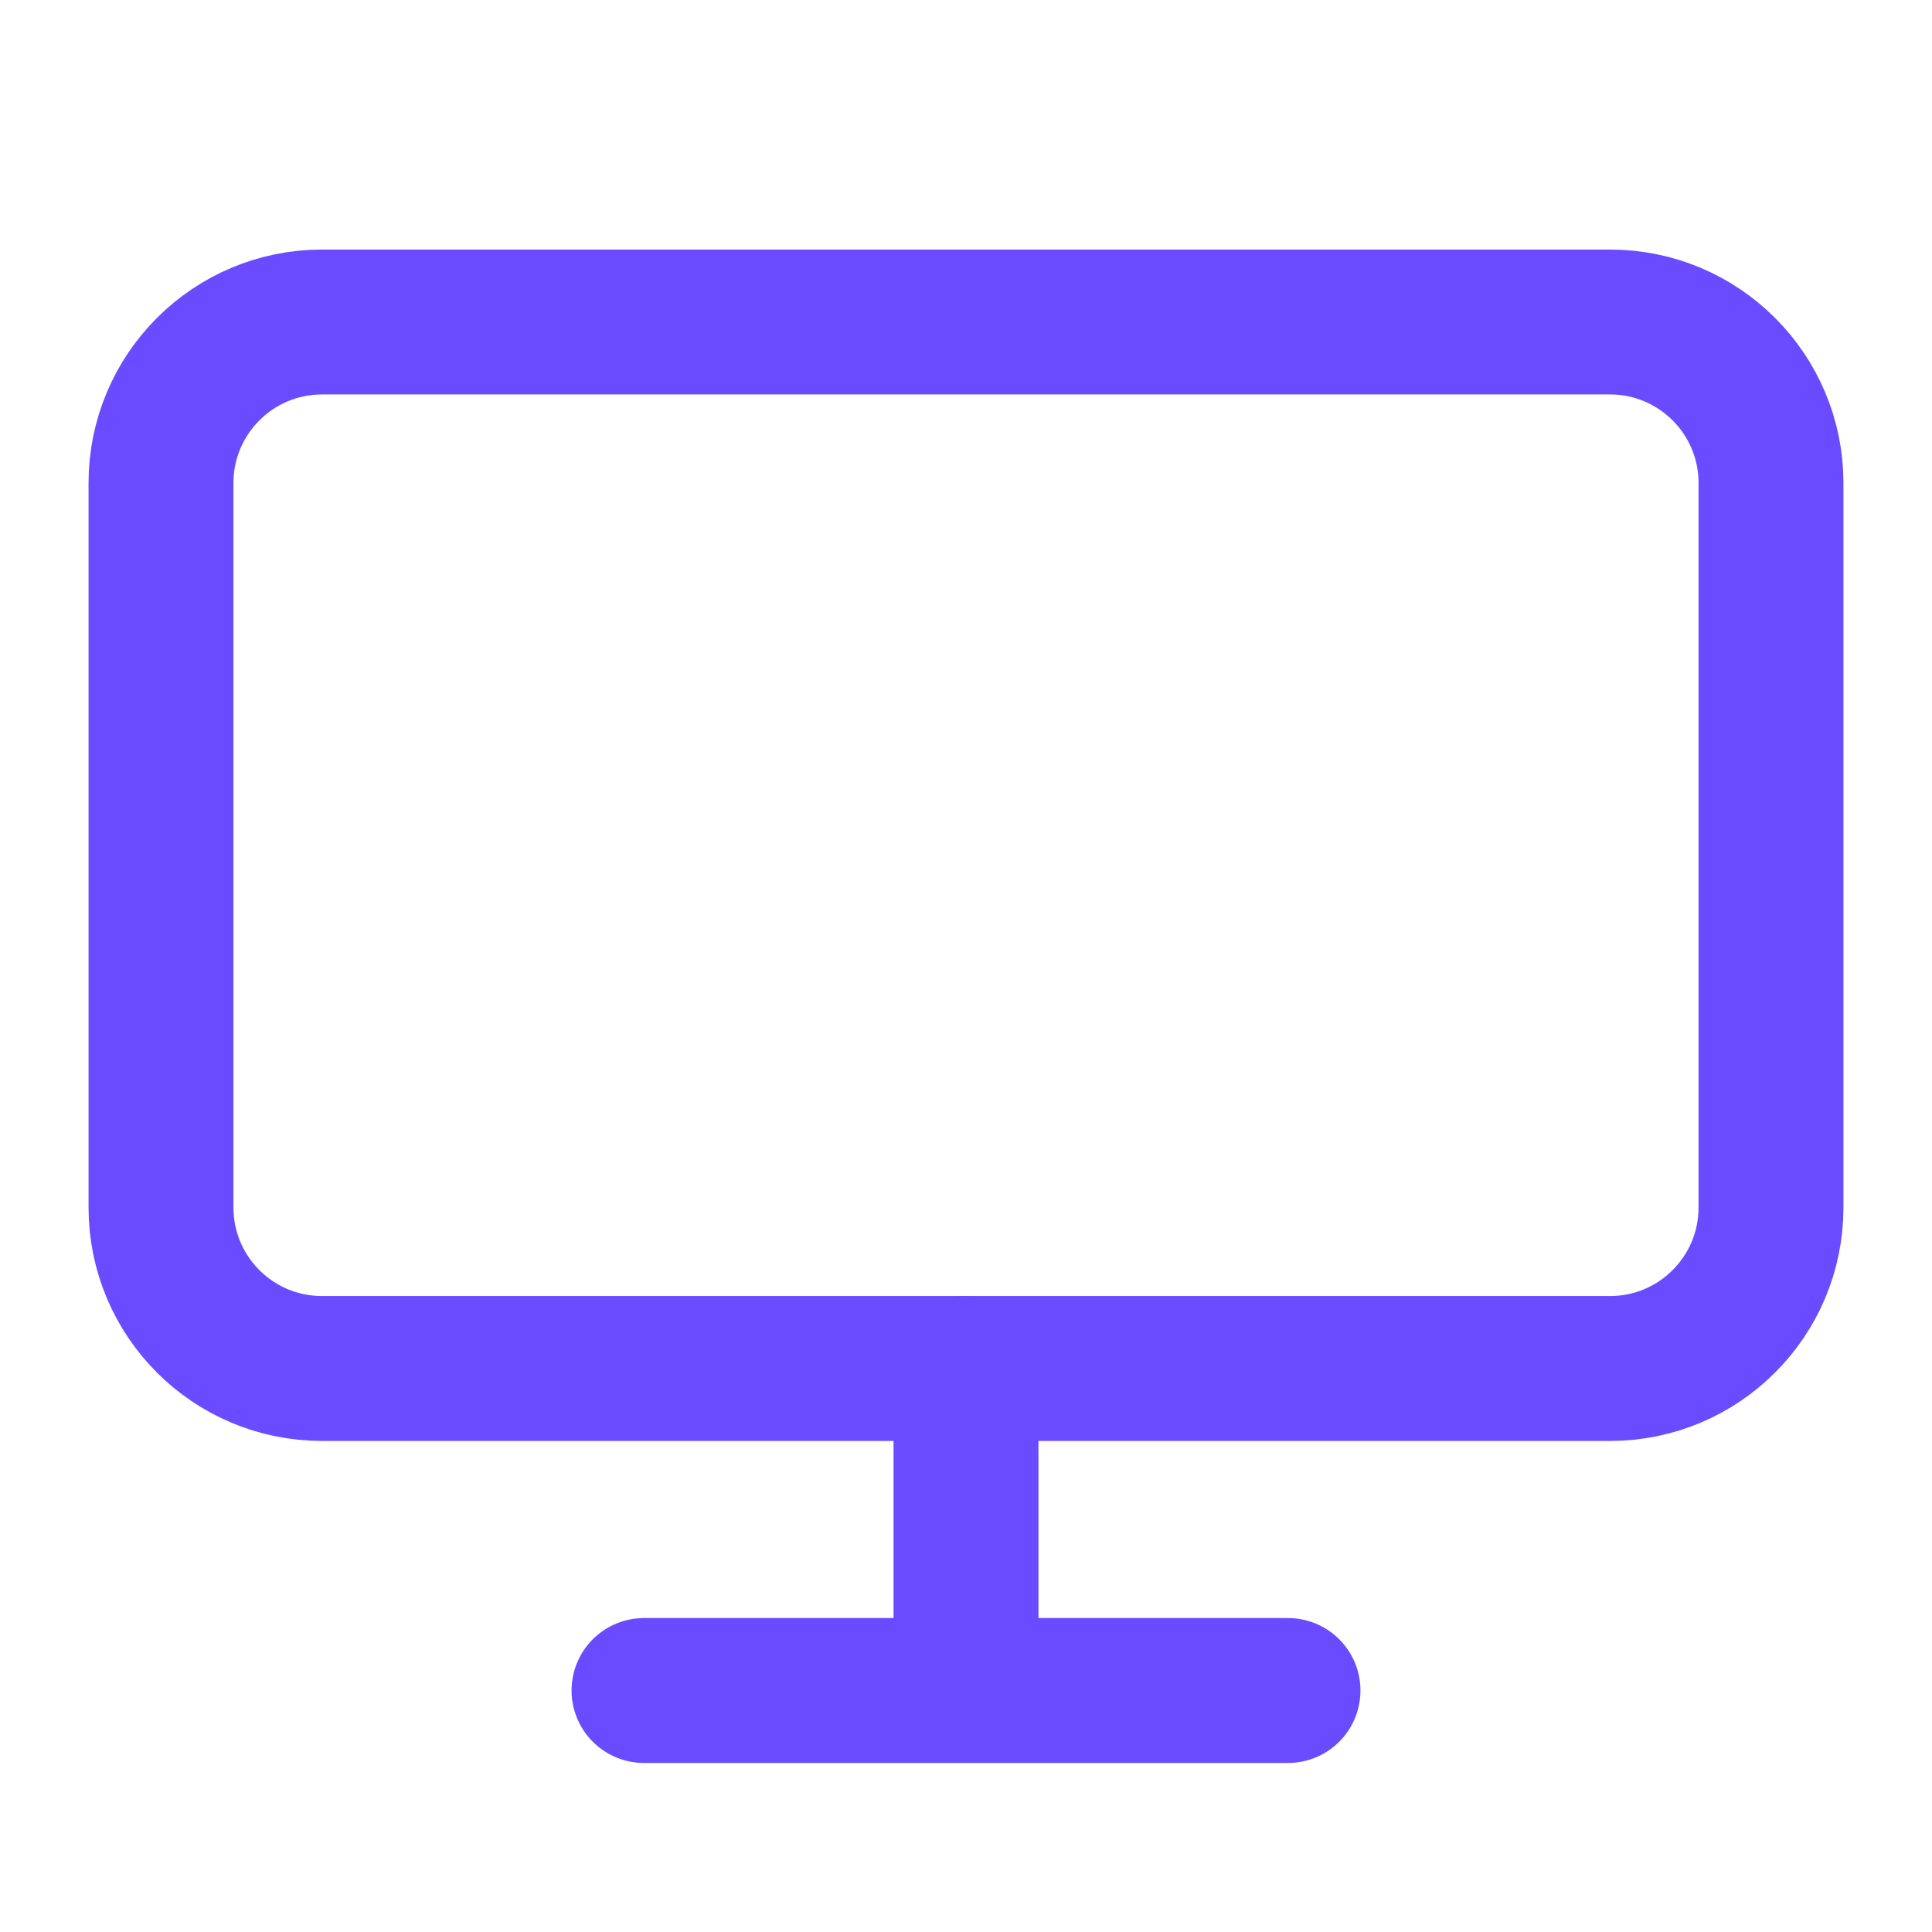
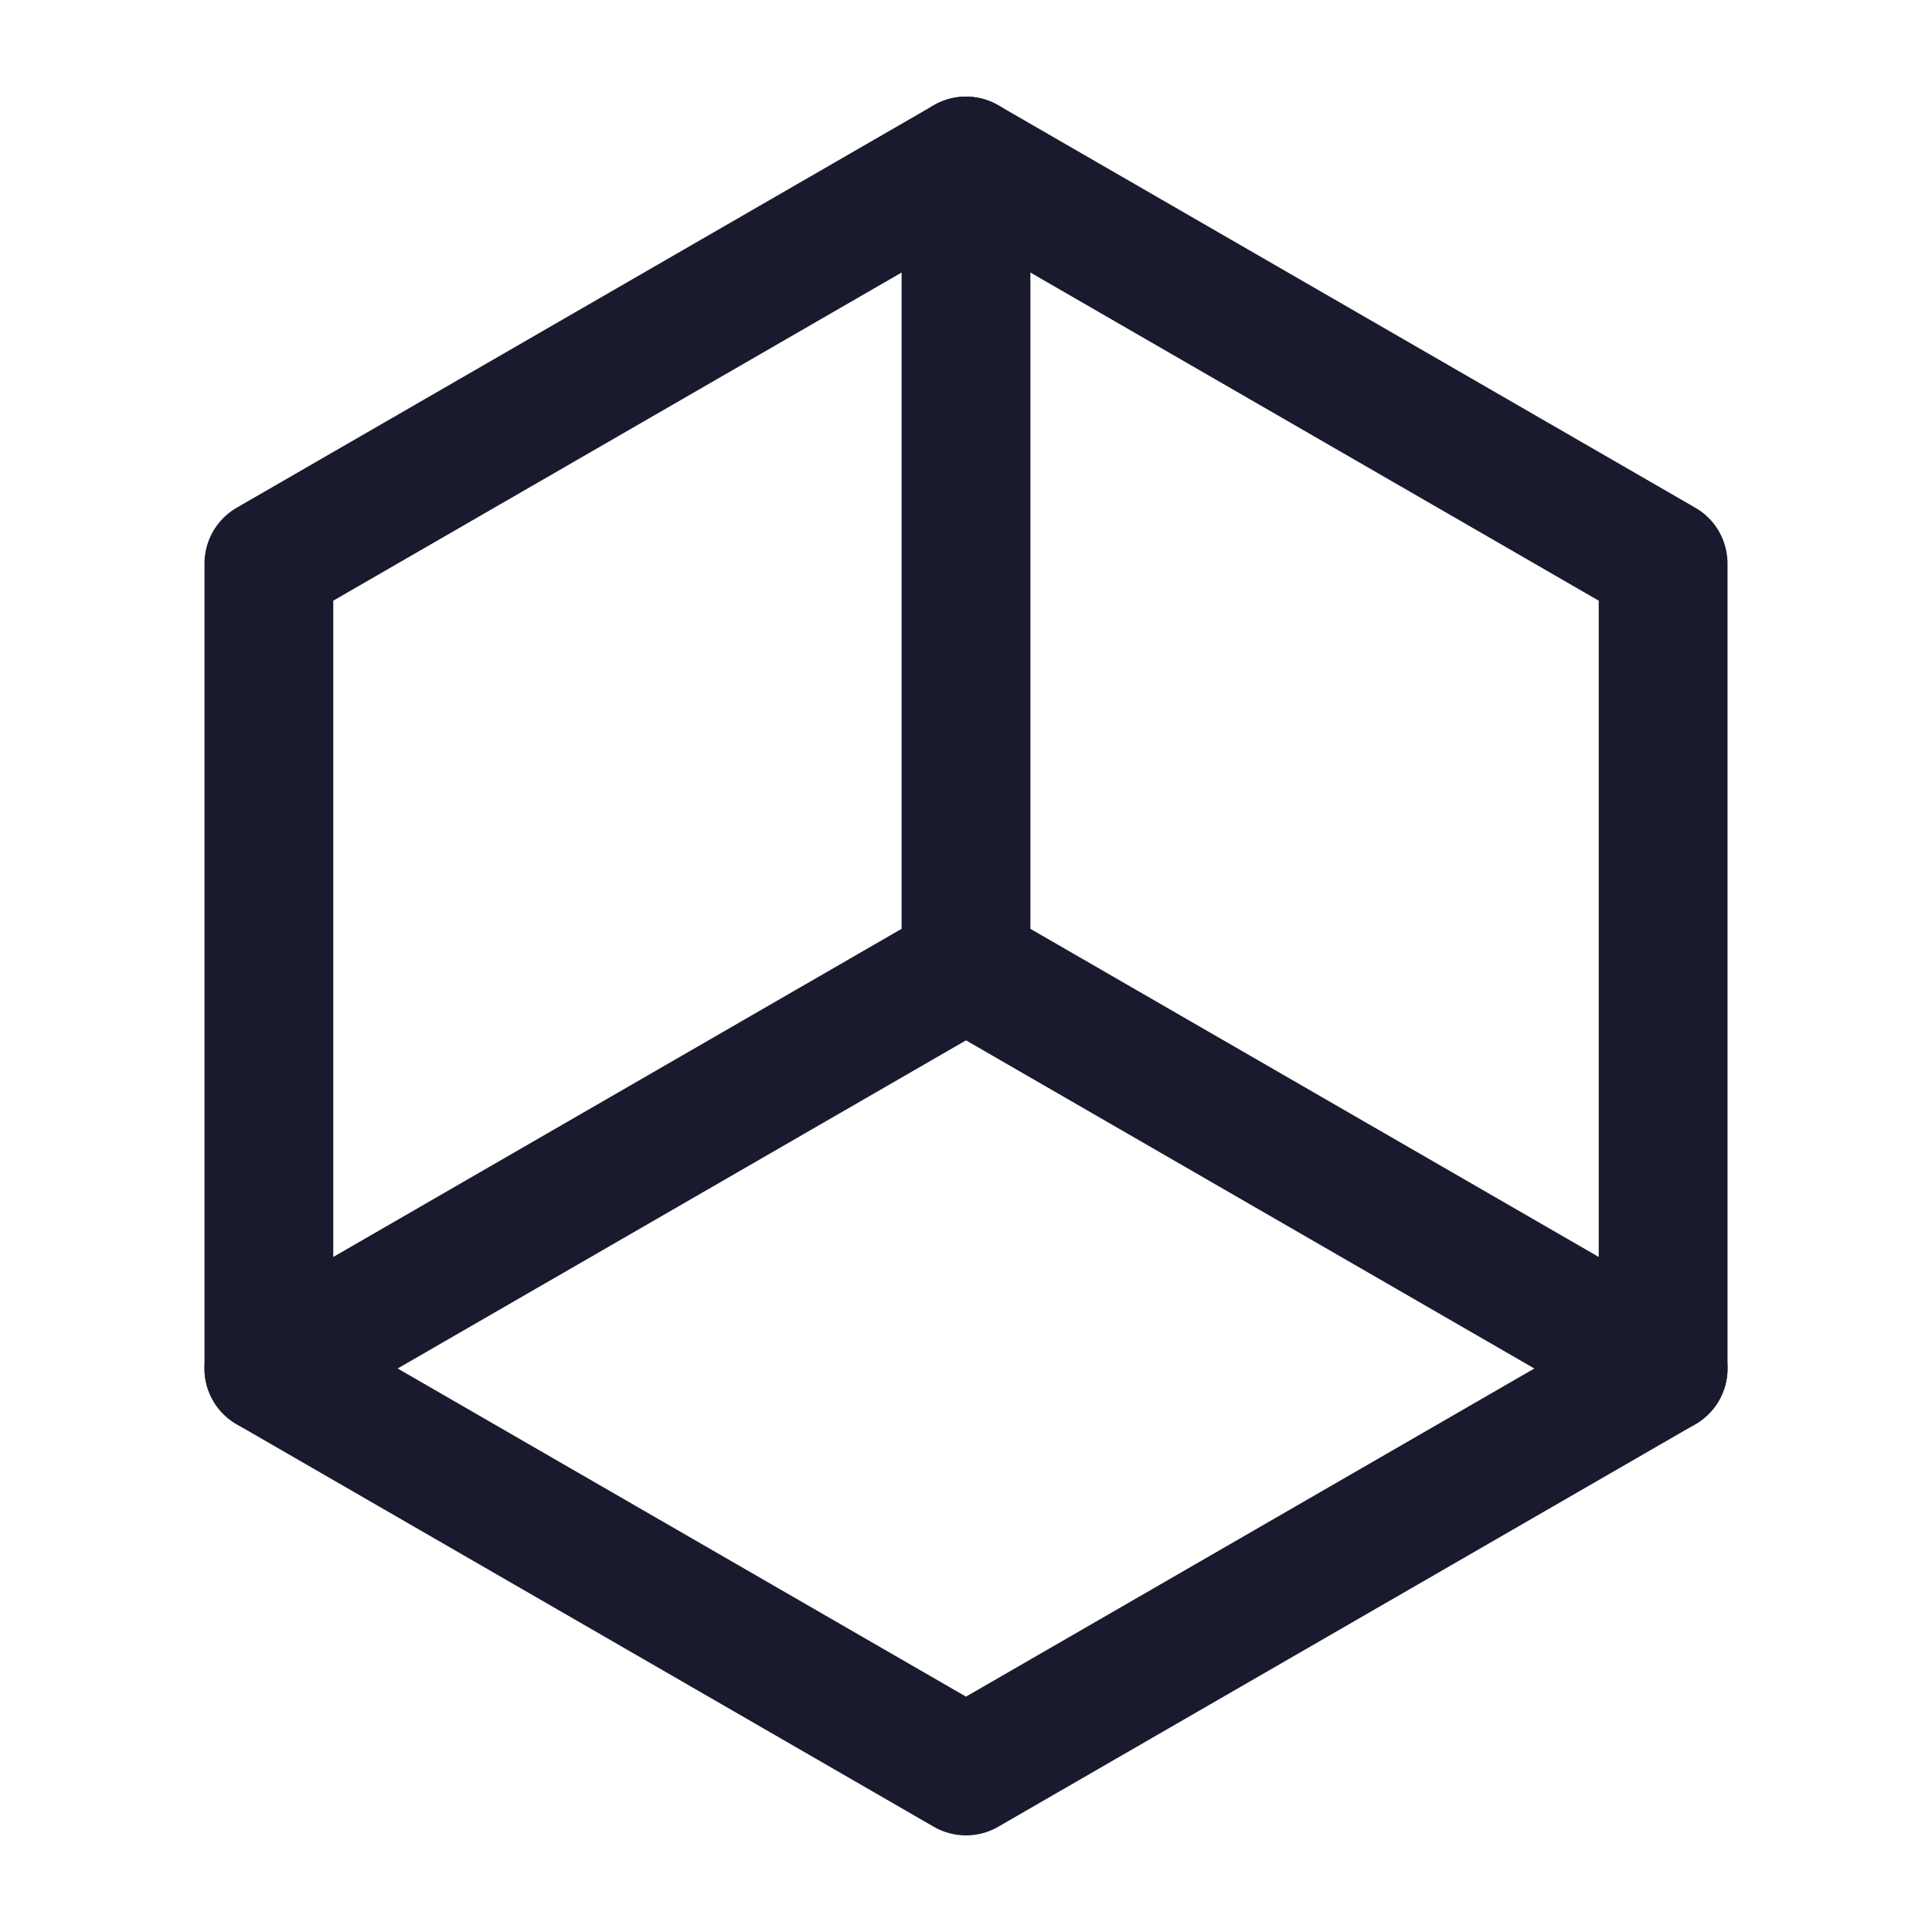
- <svg xmlns="http://www.w3.org/2000/svg" viewBox="0 0 24 24" fill="none" stroke="#6a4bff" stroke-width="1.8" stroke-linecap="round" stroke-linejoin="round">
-   <rect x="2" y="4" width="20" height="13" rx="2" />
-   <path d="M8 21h8M12 17v4" />
+ <svg xmlns="http://www.w3.org/2000/svg" viewBox="0 0 24 24" fill="none" stroke="#1a1a2e" stroke-width="1.6" stroke-linejoin="round" stroke-linecap="round">
+   <path d="M12 2 3.34 7v10L12 22l8.66-5V7L12 2Z" />
+   <path d="M12 2v10" />
+   <path d="m12 12-8.66 5" />
+   <path d="m12 12 8.66 5" />
</svg>
